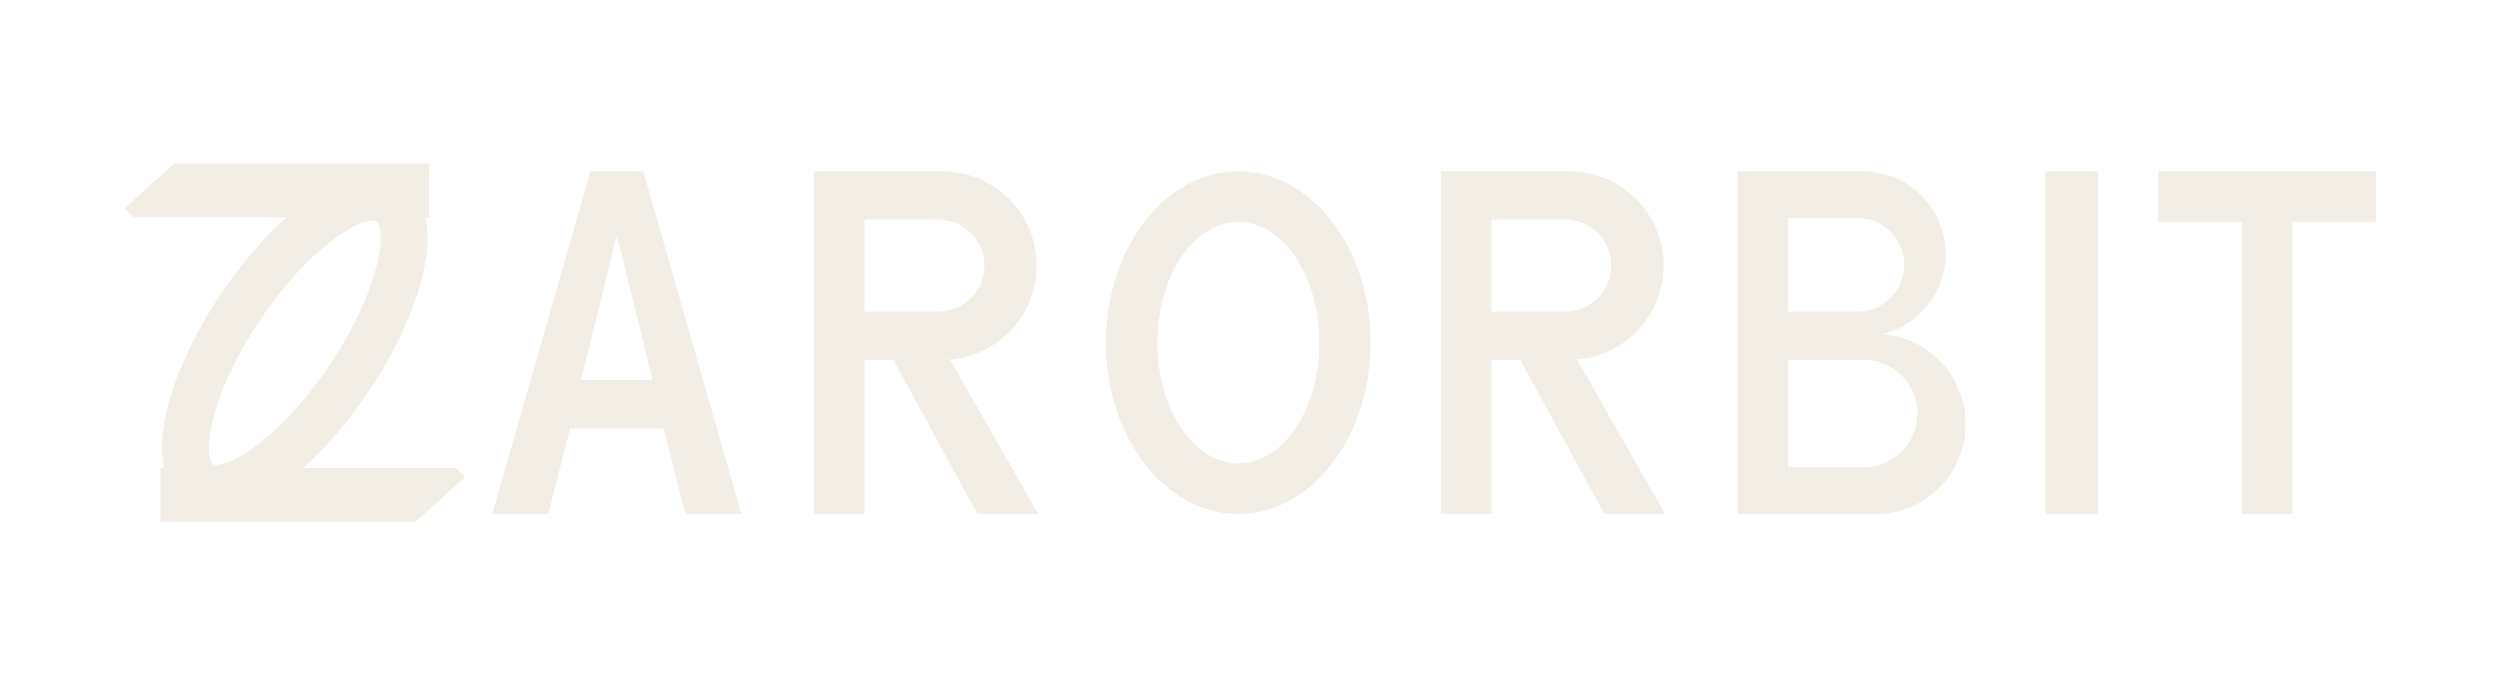
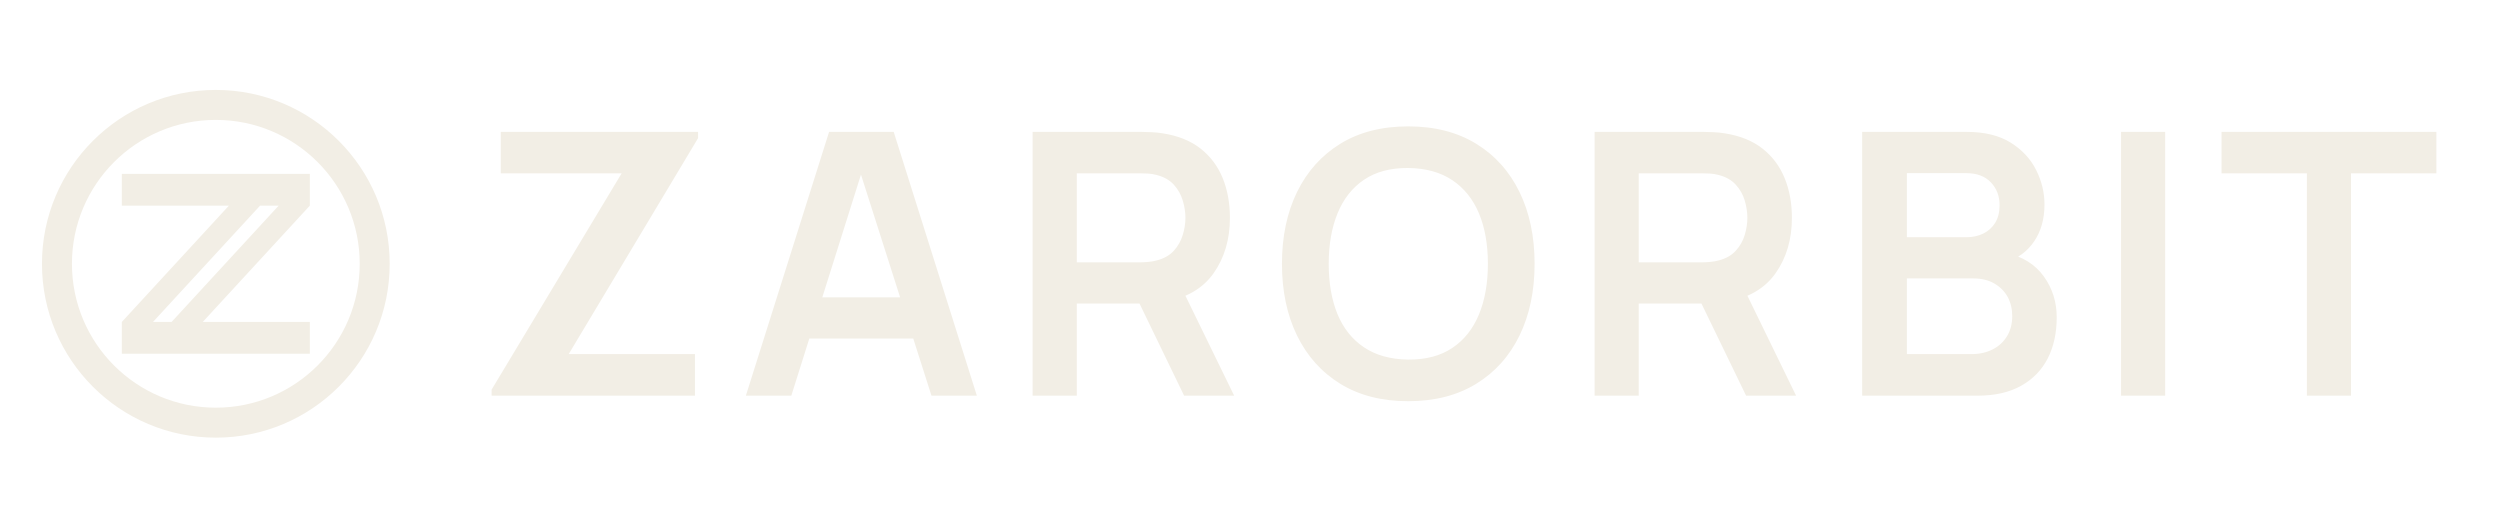
- <svg xmlns="http://www.w3.org/2000/svg" viewBox="0 0 321 88" width="321" height="88" role="img" aria-label="ZARORBIT Monochrome Dark Logo">
-   <g transform="translate(1.05,7.20) scale(0.575)">
-     <g transform="rotate(-56 64 64)">
-       <ellipse cx="64" cy="64" rx="38.0" ry="14.5" fill="none" stroke="#F2EEE5" stroke-width="10.5" />
-     </g>
-     <path d="M 37 24 H 94 V 36 H 28 L 26 34 Z" fill="#F2EEE5" />
-     <path d="M 34 92 H 100 L 102 94 L 91 104 H 34 Z" fill="#F2EEE5" />
+ <svg xmlns="http://www.w3.org/2000/svg" viewBox="0 0 417 88" width="417" height="88" role="img" aria-label="ZARORBIT Monochrome Dark Logo">
+   <g transform="translate(4,12) scale(0.5)">
+     <path d="M 6.00 64 A 58 58 0 1 1 122.00 64 A 58 58 0 1 1 6.00 64 Z M 112.00 64 A 48 48 0 1 0 16.00 64 A 48 48 0 1 0 112.00 64 Z M 32.64 34.00 H 95.36 V 44.60 L 59.64 83.40 H 95.36 V 94.00 H 32.64 V 83.40 L 68.36 44.60 H 32.64 Z M 78.76 44.60 L 43.04 83.40 L 49.24 83.40 L 84.96 44.60 Z" fill="#F2EEE5" fill-rule="nonzero" />
  </g>
-   <g transform="translate(63.20,22.00) scale(1)" fill="#F2EEE5" fill-rule="evenodd">
-     <path transform="translate(0.00,0)" d="M 12.6 0 H 19.4 L 32 44 H 24.8 L 22.0 33.0 H 10.0 L 7.2 44 H 0 Z M 16 8.2 L 11.4 26.8 H 20.6 Z" />
-     <path transform="translate(41.30,0)" d="M 0 0 H 16.5 A 12.1 12.1 0 0 1 16.5 24.2 H 17.5 L 28.8 44 H 21.0 L 10.2 24.2 H 6.5 V 44 H 0 Z M 6.5 6.2 V 18.0 H 16.0 A 5.9 5.9 0 0 0 16.0 6.2 Z" />
-     <path transform="translate(78.80,0)" d="M 17 0 A 17 22 0 1 1 16.99 0 Z M 17 6.5 A 10.4 15.5 0 1 0 17.01 6.5 Z" />
-     <path transform="translate(121.80,0)" d="M 0 0 H 16.5 A 12.1 12.1 0 0 1 16.5 24.2 H 17.5 L 28.8 44 H 21.0 L 10.2 24.2 H 6.5 V 44 H 0 Z M 6.5 6.2 V 18.0 H 16.0 A 5.9 5.9 0 0 0 16.0 6.2 Z" />
-     <path transform="translate(159.90,0)" d="M 0 0 H 15.8 A 10.6 10.6 0 0 1 18.6 20.9 A 11.5 11.5 0 0 1 16.8 44 H 0 Z M 6.5 6.0 V 18.0 H 15.4 A 6.0 6.0 0 0 0 15.4 6.0 Z M 6.5 24.2 V 38.0 H 16.2 A 6.9 6.9 0 0 0 16.2 24.2 Z" />
-     <path transform="translate(199.40,0)" d="M 0 0 H 6.8 V 44 H 0 Z" />
-     <path transform="translate(213.90,0)" d="M 0 0 H 28 V 6.5 H 17.25 V 44 H 10.75 V 6.5 H 0 Z" />
+   <g transform="translate(82,0)" fill="#F2EEE5" fill-rule="nonzero">
+     <path d="M33.92 66L0 66L0 64.99L21.69 28.91L1.53 28.91L1.53 22L34.44 22L34.44 23.04L12.86 59.06L33.92 59.06 M49.99 66L42.41 66L56.29 22L67.07 22L80.94 66L73.37 66L60.78 26.52L62.43 26.52L49.99 66M73.24 56.47L50.14 56.47L50.14 49.59L73.24 49.59 M97.61 66L90.24 66L90.24 22L108.42 22Q109.07 22 110.08 22.05Q111.08 22.09 111.94 22.24Q115.76 22.83 118.25 24.78Q120.74 26.74 121.95 29.72Q123.15 32.69 123.15 36.33Q123.15 41.71 120.43 45.57Q117.71 49.44 112.09 50.36L108.94 50.63L97.61 50.63L97.61 66M123.86 66L115.51 66L106.84 48.09L114.32 46.44L123.86 66M97.61 28.91L97.61 43.76L108.12 43.76Q108.73 43.76 109.49 43.69Q110.26 43.63 110.90 43.45Q112.73 42.99 113.79 41.83Q114.84 40.67 115.28 39.20Q115.73 37.74 115.73 36.33Q115.73 34.92 115.28 33.44Q114.84 31.96 113.79 30.80Q112.73 29.64 110.90 29.18Q110.26 29 109.49 28.95Q108.73 28.91 108.12 28.91 M152.89 66.92Q146.29 66.92 141.58 64.03Q136.88 61.14 134.35 55.98Q131.83 50.81 131.83 44Q131.83 37.19 134.35 32.02Q136.88 26.86 141.58 23.97Q146.29 21.08 152.89 21.08Q159.49 21.08 164.21 23.97Q168.93 26.86 171.45 32.02Q173.97 37.19 173.97 44Q173.97 50.81 171.45 55.98Q168.93 61.14 164.21 64.03Q159.49 66.92 152.89 66.92M152.89 59.98Q157.32 60.01 160.27 58.02Q163.21 56.04 164.70 52.43Q166.18 48.83 166.18 44Q166.18 39.17 164.70 35.61Q163.21 32.05 160.27 30.07Q157.32 28.08 152.89 28.02Q148.46 27.99 145.52 29.98Q142.59 31.96 141.11 35.57Q139.63 39.17 139.63 44Q139.63 48.83 141.09 52.39Q142.56 55.95 145.51 57.93Q148.46 59.92 152.89 59.98 M191.34 66L183.98 66L183.98 22L202.16 22Q202.80 22 203.81 22.05Q204.82 22.09 205.68 22.24Q209.49 22.83 211.98 24.78Q214.47 26.74 215.68 29.72Q216.89 32.69 216.89 36.33Q216.89 41.71 214.17 45.57Q211.45 49.44 205.83 50.36L202.68 50.63L191.34 50.63L191.34 66M217.59 66L209.25 66L200.57 48.09L208.06 46.44L217.59 66M191.34 28.91L191.34 43.76L201.86 43.76Q202.47 43.76 203.23 43.69Q203.99 43.63 204.64 43.45Q206.47 42.99 207.52 41.83Q208.58 40.67 209.02 39.20Q209.46 37.74 209.46 36.33Q209.46 34.92 209.02 33.44Q208.58 31.96 207.52 30.80Q206.47 29.64 204.64 29.18Q203.99 29 203.23 28.95Q202.47 28.91 201.86 28.91 M247.83 66L228.61 66L228.61 22L246.06 22Q250.52 22 253.38 23.79Q256.24 25.58 257.63 28.36Q259.02 31.14 259.02 34.10Q259.02 37.74 257.29 40.27Q255.56 42.81 252.60 43.69L252.60 42.17Q256.76 43.11 258.91 46.11Q261.06 49.10 261.06 52.92Q261.06 56.83 259.57 59.77Q258.07 62.70 255.12 64.35Q252.17 66 247.83 66M236.07 46.44L236.07 59.06L246.92 59.06Q248.84 59.06 250.37 58.28Q251.90 57.51 252.77 56.08Q253.64 54.66 253.64 52.71Q253.64 50.94 252.88 49.53Q252.11 48.13 250.64 47.28Q249.18 46.44 247.13 46.44L236.07 46.44M236.07 28.88L236.07 39.57L245.97 39.57Q247.56 39.57 248.81 38.96Q250.06 38.35 250.80 37.16Q251.53 35.96 251.53 34.22Q251.53 31.93 250.06 30.40Q248.60 28.88 245.97 28.88 M279.15 66L271.79 66L271.79 22L279.15 22 M310.15 66L302.79 66L302.79 28.91L288.55 28.91L288.55 22L324.39 22L324.39 28.91L310.15 28.91" />
  </g>
</svg>
